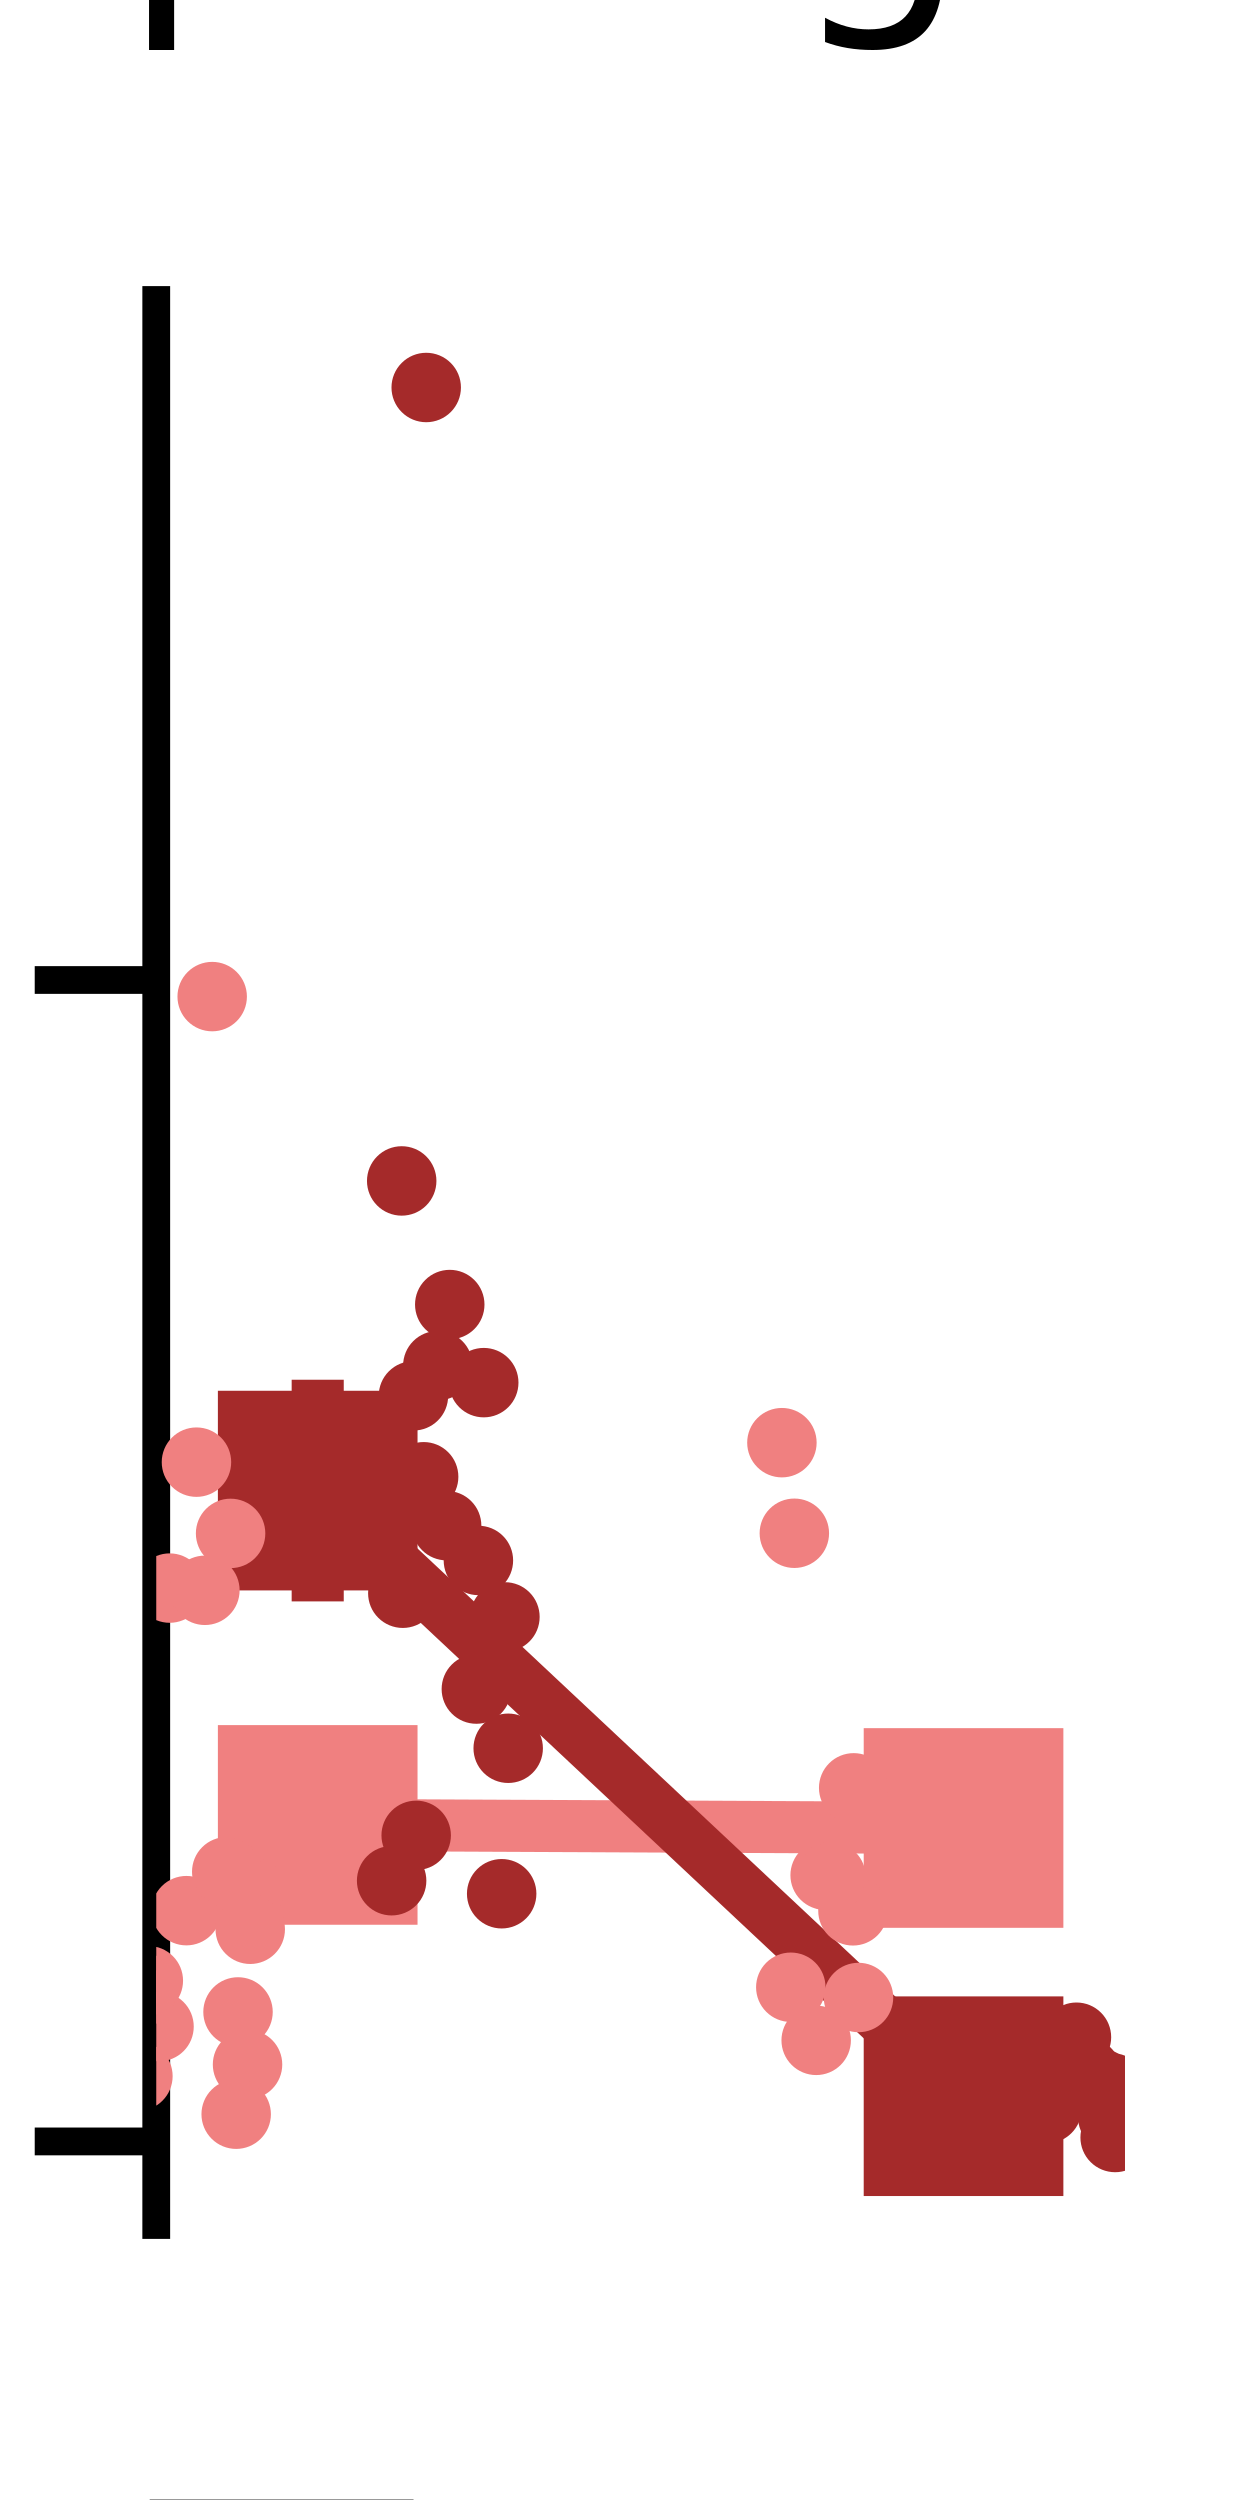
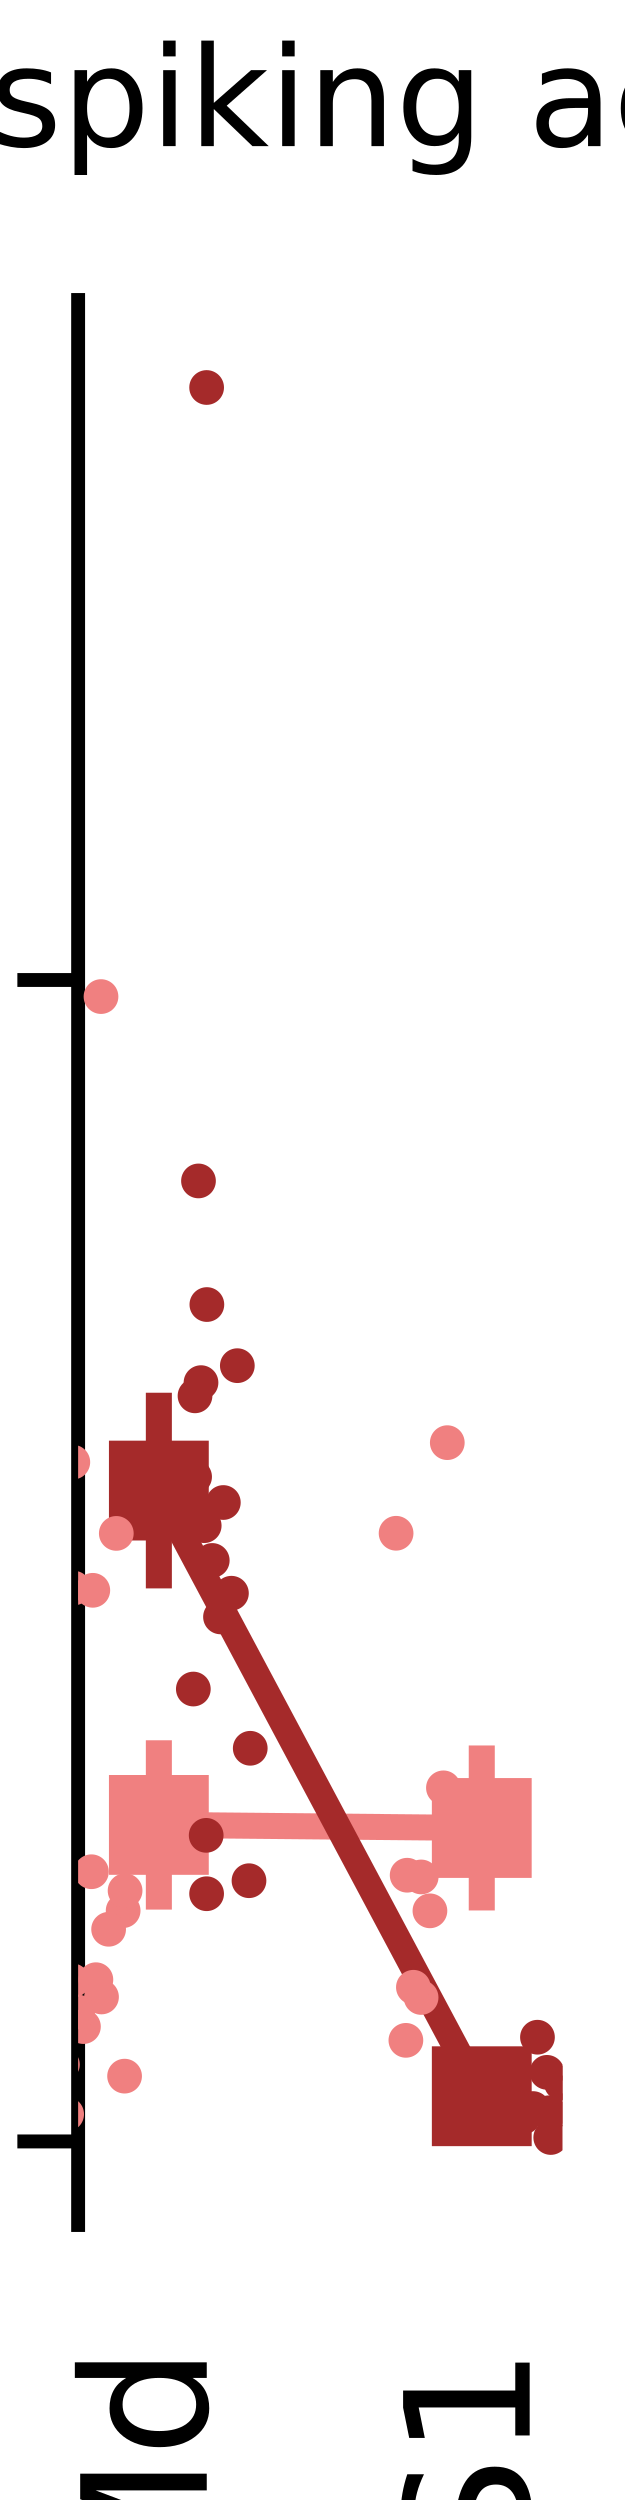
- <svg xmlns="http://www.w3.org/2000/svg" xmlns:xlink="http://www.w3.org/1999/xlink" width="36pt" height="72pt" viewBox="0 0 36 72" version="1.1">
+ <svg xmlns="http://www.w3.org/2000/svg" xmlns:xlink="http://www.w3.org/1999/xlink" width="36pt" height="144pt" viewBox="0 0 36 144" version="1.1">
  <defs>
    <style type="text/css">*{stroke-linejoin: round; stroke-linecap: butt}</style>
  </defs>
  <g id="figure_1">
    <g id="patch_1">
-       <path d="M 0 72  L 36 72  L 36 0  L 0 0  z " style="fill: #ffffff" />
+       <path d="M 0 144  L 36 144  L 36 0  L 0 0  z " style="fill: #ffffff" />
    </g>
    <g id="axes_1">
      <g id="patch_2">
-         <path d="M 4.5 64.08  L 32.4 64.08  L 32.4 8.64  L 4.5 8.64  z " style="fill: #ffffff" />
+         <path d="M 4.5 128.16  L 32.4 128.16  L 32.4 17.28  L 4.5 17.28  z " style="fill: #ffffff" />
      </g>
      <g id="matplotlib.axis_1">
        <g id="xtick_1">
          <g id="text_1">
-             <g transform="translate(11.90938 92.08625) rotate(-90) scale(0.1 -0.1)">
+             <g transform="translate(11.90938 156.1662) rotate(-90) scale(0.1 -0.1)">
              <defs>
                <path id="DejaVuSans-50" d="M 1259 4147  L 1259 2394  L 2053 2394  Q 2494 2394 2734 2622  Q 2975 2850 2975 3272  Q 2975 3691 2734 3919  Q 2494 4147 2053 4147  L 1259 4147  z M 628 4666  L 2053 4666  Q 2838 4666 3239 4311  Q 3641 3956 3641 3272  Q 3641 2581 3239 2228  Q 2838 1875 2053 1875  L 1259 1875  L 1259 0  L 628 0  L 628 4666  z " transform="scale(0.015625)" />
                <path id="DejaVuSans-4d" d="M 628 4666  L 1569 4666  L 2759 1491  L 3956 4666  L 4897 4666  L 4897 0  L 4281 0  L 4281 4097  L 3078 897  L 2444 897  L 1241 4097  L 1241 0  L 628 0  L 628 4666  z " transform="scale(0.015625)" />
                <path id="DejaVuSans-64" d="M 2906 2969  L 2906 4863  L 3481 4863  L 3481 0  L 2906 0  L 2906 525  Q 2725 213 2448 61  Q 2172 -91 1784 -91  Q 1150 -91 751 415  Q 353 922 353 1747  Q 353 2572 751 3078  Q 1150 3584 1784 3584  Q 2172 3584 2448 3432  Q 2725 3281 2906 2969  z M 947 1747  Q 947 1113 1208 752  Q 1469 391 1925 391  Q 2381 391 2643 752  Q 2906 1113 2906 1747  Q 2906 2381 2643 2742  Q 2381 3103 1925 3103  Q 1469 3103 1208 2742  Q 947 2381 947 1747  z " transform="scale(0.015625)" />
              </defs>
              <use xlink:href="#DejaVuSans-50" />
              <use xlink:href="#DejaVuSans-4d" transform="translate(60.30273 0)" />
              <use xlink:href="#DejaVuSans-64" transform="translate(146.582 0)" />
            </g>
          </g>
        </g>
        <g id="xtick_2">
          <g id="text_2">
-             <g transform="translate(30.50937 83.79094) rotate(-90) scale(0.1 -0.1)">
+             <g transform="translate(30.50937 147.8709) rotate(-90) scale(0.1 -0.1)">
              <defs>
                <path id="DejaVuSans-53" d="M 3425 4513  L 3425 3897  Q 3066 4069 2747 4153  Q 2428 4238 2131 4238  Q 1616 4238 1336 4038  Q 1056 3838 1056 3469  Q 1056 3159 1242 3001  Q 1428 2844 1947 2747  L 2328 2669  Q 3034 2534 3370 2195  Q 3706 1856 3706 1288  Q 3706 609 3251 259  Q 2797 -91 1919 -91  Q 1588 -91 1214 -16  Q 841 59 441 206  L 441 856  Q 825 641 1194 531  Q 1563 422 1919 422  Q 2459 422 2753 634  Q 3047 847 3047 1241  Q 3047 1584 2836 1778  Q 2625 1972 2144 2069  L 1759 2144  Q 1053 2284 737 2584  Q 422 2884 422 3419  Q 422 4038 858 4394  Q 1294 4750 2059 4750  Q 2388 4750 2728 4690  Q 3069 4631 3425 4513  z " transform="scale(0.015625)" />
                <path id="DejaVuSans-31" d="M 794 531  L 1825 531  L 1825 4091  L 703 3866  L 703 4441  L 1819 4666  L 2450 4666  L 2450 531  L 3481 531  L 3481 0  L 794 0  L 794 531  z " transform="scale(0.015625)" />
              </defs>
              <use xlink:href="#DejaVuSans-53" />
              <use xlink:href="#DejaVuSans-31" transform="translate(63.47656 0)" />
            </g>
          </g>
        </g>
      </g>
      <g id="matplotlib.axis_2">
        <g id="ytick_1">
          <g id="line2d_1">
            <defs>
-               <path id="me3190f20b0" d="M 0 0  L -3.5 0  " style="stroke: #000000; stroke-width: 0.8" />
+               <path id="mbf9697e267" d="M 0 0  L -3.5 0  " style="stroke: #000000; stroke-width: 0.8" />
            </defs>
            <g>
-               <use xlink:href="#me3190f20b0" x="4.5" y="61.673" style="stroke: #000000; stroke-width: 0.8" />
+               <use xlink:href="#mbf9697e267" x="4.5" y="123.346" style="stroke: #000000; stroke-width: 0.8" />
            </g>
          </g>
          <g id="text_3">
-             <g transform="translate(-18.40312 65.47207) scale(0.1 -0.1)">
+             <g transform="translate(-18.40312 127.1449) scale(0.1 -0.1)">
              <defs>
                <path id="DejaVuSans-30" d="M 2034 4250  Q 1547 4250 1301 3770  Q 1056 3291 1056 2328  Q 1056 1369 1301 889  Q 1547 409 2034 409  Q 2525 409 2770 889  Q 3016 1369 3016 2328  Q 3016 3291 2770 3770  Q 2525 4250 2034 4250  z M 2034 4750  Q 2819 4750 3233 4129  Q 3647 3509 3647 2328  Q 3647 1150 3233 529  Q 2819 -91 2034 -91  Q 1250 -91 836 529  Q 422 1150 422 2328  Q 422 3509 836 4129  Q 1250 4750 2034 4750  z " transform="scale(0.015625)" />
                <path id="DejaVuSans-2e" d="M 684 794  L 1344 794  L 1344 0  L 684 0  L 684 794  z " transform="scale(0.015625)" />
              </defs>
              <use xlink:href="#DejaVuSans-30" />
              <use xlink:href="#DejaVuSans-2e" transform="translate(63.62305 0)" />
              <use xlink:href="#DejaVuSans-30" transform="translate(95.41016 0)" />
            </g>
          </g>
        </g>
        <g id="ytick_2">
          <g id="line2d_2">
            <g>
-               <use xlink:href="#me3190f20b0" x="4.5" y="28.224" style="stroke: #000000; stroke-width: 0.8" />
+               <use xlink:href="#mbf9697e267" x="4.5" y="56.448" style="stroke: #000000; stroke-width: 0.8" />
            </g>
          </g>
          <g id="text_4">
-             <g transform="translate(-18.40312 32.02342) scale(0.1 -0.1)">
+             <g transform="translate(-18.40312 60.24762) scale(0.1 -0.1)">
              <defs>
                <path id="DejaVuSans-32" d="M 1228 531  L 3431 531  L 3431 0  L 469 0  L 469 531  Q 828 903 1448 1529  Q 2069 2156 2228 2338  Q 2531 2678 2651 2914  Q 2772 3150 2772 3378  Q 2772 3750 2511 3984  Q 2250 4219 1831 4219  Q 1534 4219 1204 4116  Q 875 4013 500 3803  L 500 4441  Q 881 4594 1212 4672  Q 1544 4750 1819 4750  Q 2544 4750 2975 4387  Q 3406 4025 3406 3419  Q 3406 3131 3298 2873  Q 3191 2616 2906 2266  Q 2828 2175 2409 1742  Q 1991 1309 1228 531  z " transform="scale(0.015625)" />
              </defs>
              <use xlink:href="#DejaVuSans-30" />
              <use xlink:href="#DejaVuSans-2e" transform="translate(63.62305 0)" />
              <use xlink:href="#DejaVuSans-32" transform="translate(95.41016 0)" />
            </g>
          </g>
        </g>
        <g id="text_5">
-           <g transform="translate(-24.48281 53.21781) rotate(-90) scale(0.1 -0.1)">
+           <g transform="translate(-24.48281 89.57781) rotate(-90) scale(0.1 -0.1)">
            <defs>
              <path id="DejaVuSans-77" d="M 269 3500  L 844 3500  L 1563 769  L 2278 3500  L 2956 3500  L 3675 769  L 4391 3500  L 4966 3500  L 4050 0  L 3372 0  L 2619 2869  L 1863 0  L 1184 0  L 269 3500  z " transform="scale(0.015625)" />
              <path id="DejaVuSans-65" d="M 3597 1894  L 3597 1613  L 953 1613  Q 991 1019 1311 708  Q 1631 397 2203 397  Q 2534 397 2845 478  Q 3156 559 3463 722  L 3463 178  Q 3153 47 2828 -22  Q 2503 -91 2169 -91  Q 1331 -91 842 396  Q 353 884 353 1716  Q 353 2575 817 3079  Q 1281 3584 2069 3584  Q 2775 3584 3186 3129  Q 3597 2675 3597 1894  z M 3022 2063  Q 3016 2534 2758 2815  Q 2500 3097 2075 3097  Q 1594 3097 1305 2825  Q 1016 2553 972 2059  L 3022 2063  z " transform="scale(0.015625)" />
              <path id="DejaVuSans-69" d="M 603 3500  L 1178 3500  L 1178 0  L 603 0  L 603 3500  z M 603 4863  L 1178 4863  L 1178 4134  L 603 4134  L 603 4863  z " transform="scale(0.015625)" />
              <path id="DejaVuSans-67" d="M 2906 1791  Q 2906 2416 2648 2759  Q 2391 3103 1925 3103  Q 1463 3103 1205 2759  Q 947 2416 947 1791  Q 947 1169 1205 825  Q 1463 481 1925 481  Q 2391 481 2648 825  Q 2906 1169 2906 1791  z M 3481 434  Q 3481 -459 3084 -895  Q 2688 -1331 1869 -1331  Q 1566 -1331 1297 -1286  Q 1028 -1241 775 -1147  L 775 -588  Q 1028 -725 1275 -790  Q 1522 -856 1778 -856  Q 2344 -856 2625 -561  Q 2906 -266 2906 331  L 2906 616  Q 2728 306 2450 153  Q 2172 0 1784 0  Q 1141 0 747 490  Q 353 981 353 1791  Q 353 2603 747 3093  Q 1141 3584 1784 3584  Q 2172 3584 2450 3431  Q 2728 3278 2906 2969  L 2906 3500  L 3481 3500  L 3481 434  z " transform="scale(0.015625)" />
              <path id="DejaVuSans-68" d="M 3513 2113  L 3513 0  L 2938 0  L 2938 2094  Q 2938 2591 2744 2837  Q 2550 3084 2163 3084  Q 1697 3084 1428 2787  Q 1159 2491 1159 1978  L 1159 0  L 581 0  L 581 4863  L 1159 4863  L 1159 2956  Q 1366 3272 1645 3428  Q 1925 3584 2291 3584  Q 2894 3584 3203 3211  Q 3513 2838 3513 2113  z " transform="scale(0.015625)" />
              <path id="DejaVuSans-74" d="M 1172 4494  L 1172 3500  L 2356 3500  L 2356 3053  L 1172 3053  L 1172 1153  Q 1172 725 1289 603  Q 1406 481 1766 481  L 2356 481  L 2356 0  L 1766 0  Q 1100 0 847 248  Q 594 497 594 1153  L 594 3053  L 172 3053  L 172 3500  L 594 3500  L 594 4494  L 1172 4494  z " transform="scale(0.015625)" />
            </defs>
            <use xlink:href="#DejaVuSans-77" />
            <use xlink:href="#DejaVuSans-65" transform="translate(81.78711 0)" />
            <use xlink:href="#DejaVuSans-69" transform="translate(143.3105 0)" />
            <use xlink:href="#DejaVuSans-67" transform="translate(171.0938 0)" />
            <use xlink:href="#DejaVuSans-68" transform="translate(234.5703 0)" />
            <use xlink:href="#DejaVuSans-74" transform="translate(297.9492 0)" />
          </g>
        </g>
      </g>
      <g id="line2d_3">
-         <path d="M 9.15 52.558  L 27.75 52.646  " clip-path="url(#pf75de98689)" style="fill: none; stroke: #f08080; stroke-width: 1.5; stroke-linecap: square" />
-         <defs>
-           <path id="m44630bbd89" d="M -2.5 2.5  L 2.5 2.5  L 2.5 -2.5  L -2.5 -2.5  z " style="stroke: #f08080; stroke-width: 0.75; stroke-linejoin: miter" />
-         </defs>
-         <g clip-path="url(#pf75de98689)">
-           <use xlink:href="#m44630bbd89" x="9.15" y="52.558" style="fill: #f08080; stroke: #f08080; stroke-width: 0.75; stroke-linejoin: miter" />
-           <use xlink:href="#m44630bbd89" x="27.75" y="52.646" style="fill: #f08080; stroke: #f08080; stroke-width: 0.75; stroke-linejoin: miter" />
+         <path d="M 9.15 105.115  L 27.75 105.292  " clip-path="url(#p323adb6c36)" style="fill: none; stroke: #f08080; stroke-width: 1.5; stroke-linecap: square" />
+         <defs>
+           <path id="m777a2ef716" d="M -2.5 2.5  L 2.5 2.5  L 2.5 -2.5  L -2.5 -2.5  z " style="stroke: #f08080; stroke-width: 0.75; stroke-linejoin: miter" />
+         </defs>
+         <g clip-path="url(#p323adb6c36)">
+           <use xlink:href="#m777a2ef716" x="9.15" y="105.115" style="fill: #f08080; stroke: #f08080; stroke-width: 0.75; stroke-linejoin: miter" />
+           <use xlink:href="#m777a2ef716" x="27.75" y="105.292" style="fill: #f08080; stroke: #f08080; stroke-width: 0.75; stroke-linejoin: miter" />
        </g>
      </g>
      <g id="LineCollection_1">
-         <path d="M 9.15 54.621  L 9.15 50.494  " clip-path="url(#pf75de98689)" style="fill: none; stroke: #f08080; stroke-width: 1.5; stroke-linecap: square" />
-         <path d="M 27.75 54.647  L 27.75 50.645  " clip-path="url(#pf75de98689)" style="fill: none; stroke: #f08080; stroke-width: 1.5; stroke-linecap: square" />
+         <path d="M 9.15 109.242  L 9.15 100.989  " clip-path="url(#p323adb6c36)" style="fill: none; stroke: #f08080; stroke-width: 1.5; stroke-linecap: square" />
+         <path d="M 27.75 109.294  L 27.75 101.29  " clip-path="url(#p323adb6c36)" style="fill: none; stroke: #f08080; stroke-width: 1.5; stroke-linecap: square" />
      </g>
      <g id="line2d_4">
-         <path d="M 9.15 42.929  L 27.75 60.371  " clip-path="url(#pf75de98689)" style="fill: none; stroke: #a52a2a; stroke-width: 1.5; stroke-linecap: square" />
-         <defs>
-           <path id="m00b9847680" d="M -2.5 2.5  L 2.5 2.5  L 2.5 -2.5  L -2.5 -2.5  z " style="stroke: #a52a2a; stroke-width: 0.75; stroke-linejoin: miter" />
-         </defs>
-         <g clip-path="url(#pf75de98689)">
-           <use xlink:href="#m00b9847680" x="9.15" y="42.929" style="fill: #a52a2a; stroke: #a52a2a; stroke-width: 0.75; stroke-linejoin: miter" />
-           <use xlink:href="#m00b9847680" x="27.75" y="60.371" style="fill: #a52a2a; stroke: #a52a2a; stroke-width: 0.75; stroke-linejoin: miter" />
+         <path d="M 9.15 85.857  L 27.75 120.743  " clip-path="url(#p323adb6c36)" style="fill: none; stroke: #a52a2a; stroke-width: 1.5; stroke-linecap: square" />
+         <defs>
+           <path id="mf30cd11478" d="M -2.5 2.5  L 2.5 2.5  L 2.5 -2.5  L -2.5 -2.5  z " style="stroke: #a52a2a; stroke-width: 0.75; stroke-linejoin: miter" />
+         </defs>
+         <g clip-path="url(#p323adb6c36)">
+           <use xlink:href="#mf30cd11478" x="9.15" y="85.857" style="fill: #a52a2a; stroke: #a52a2a; stroke-width: 0.75; stroke-linejoin: miter" />
+           <use xlink:href="#mf30cd11478" x="27.75" y="120.743" style="fill: #a52a2a; stroke: #a52a2a; stroke-width: 0.75; stroke-linejoin: miter" />
        </g>
      </g>
      <g id="LineCollection_2">
-         <path d="M 9.15 45.371  L 9.15 40.486  " clip-path="url(#pf75de98689)" style="fill: none; stroke: #a52a2a; stroke-width: 1.5; stroke-linecap: square" />
-         <path d="M 27.75 60.656  L 27.75 60.087  " clip-path="url(#pf75de98689)" style="fill: none; stroke: #a52a2a; stroke-width: 1.5; stroke-linecap: square" />
+         <path d="M 9.15 90.742  L 9.15 80.973  " clip-path="url(#p323adb6c36)" style="fill: none; stroke: #a52a2a; stroke-width: 1.5; stroke-linecap: square" />
+         <path d="M 27.75 121.312  L 27.75 120.173  " clip-path="url(#p323adb6c36)" style="fill: none; stroke: #a52a2a; stroke-width: 1.5; stroke-linecap: square" />
      </g>
      <g id="line2d_5" />
      <g id="line2d_6" />
      <g id="line2d_7" />
      <g id="line2d_8" />
      <g id="patch_3">
-         <path d="M 4.5 64.08  L 4.5 8.64  " style="fill: none; stroke: #000000; stroke-width: 0.8; stroke-linejoin: miter; stroke-linecap: square" />
+         <path d="M 4.5 128.16  L 4.5 17.28  " style="fill: none; stroke: #000000; stroke-width: 0.8; stroke-linejoin: miter; stroke-linecap: square" />
      </g>
      <g id="PathCollection_1">
        <defs>
-           <path id="C0_0_af06b28651" d="M 0 1  C 0.265 1 0.52 0.895 0.707 0.707  C 0.895 0.52 1 0.265 1 -0  C 1 -0.265 0.895 -0.52 0.707 -0.707  C 0.52 -0.895 0.265 -1 0 -1  C -0.265 -1 -0.52 -0.895 -0.707 -0.707  C -0.895 -0.52 -1 -0.265 -1 0  C -1 0.265 -0.895 0.52 -0.707 0.707  C -0.52 0.895 -0.265 1 0 1  z " />
-         </defs>
-         <g clip-path="url(#pf75de98689)">
-           <use xlink:href="#C0_0_af06b28651" x="5.368" y="55.027" style="fill: #f08080" />
-         </g>
-         <g clip-path="url(#pf75de98689)">
-           <use xlink:href="#C0_0_af06b28651" x="7.194" y="54.453" style="fill: #f08080" />
-         </g>
-         <g clip-path="url(#pf75de98689)">
-           <use xlink:href="#C0_0_af06b28651" x="3.871" y="57.512" style="fill: #f08080" />
-         </g>
-         <g clip-path="url(#pf75de98689)">
-           <use xlink:href="#C0_0_af06b28651" x="4.58" y="58.366" style="fill: #f08080" />
-         </g>
-         <g clip-path="url(#pf75de98689)">
-           <use xlink:href="#C0_0_af06b28651" x="6.855" y="57.944" style="fill: #f08080" />
-         </g>
-         <g clip-path="url(#pf75de98689)">
-           <use xlink:href="#C0_0_af06b28651" x="6.53" y="53.906" style="fill: #f08080" />
-         </g>
-         <g clip-path="url(#pf75de98689)">
-           <use xlink:href="#C0_0_af06b28651" x="6.641" y="44.162" style="fill: #f08080" />
-         </g>
-         <g clip-path="url(#pf75de98689)">
-           <use xlink:href="#C0_0_af06b28651" x="4.887" y="45.737" style="fill: #f08080" />
-         </g>
-         <g clip-path="url(#pf75de98689)">
-           <use xlink:href="#C0_0_af06b28651" x="5.901" y="45.801" style="fill: #f08080" />
-         </g>
-         <g clip-path="url(#pf75de98689)">
-           <use xlink:href="#C0_0_af06b28651" x="5.658" y="42.11" style="fill: #f08080" />
-         </g>
-         <g clip-path="url(#pf75de98689)">
-           <use xlink:href="#C0_0_af06b28651" x="6.111" y="28.702" style="fill: #f08080" />
-         </g>
-         <g clip-path="url(#pf75de98689)">
-           <use xlink:href="#C0_0_af06b28651" x="3.786" y="57.015" style="fill: #f08080" />
-         </g>
-         <g clip-path="url(#pf75de98689)">
-           <use xlink:href="#C0_0_af06b28651" x="7.207" y="55.563" style="fill: #f08080" />
-         </g>
-         <g clip-path="url(#pf75de98689)">
-           <use xlink:href="#C0_0_af06b28651" x="4.272" y="57.044" style="fill: #f08080" />
-         </g>
-         <g clip-path="url(#pf75de98689)">
-           <use xlink:href="#C0_0_af06b28651" x="7.129" y="59.458" style="fill: #f08080" />
-         </g>
-         <g clip-path="url(#pf75de98689)">
-           <use xlink:href="#C0_0_af06b28651" x="6.802" y="60.889" style="fill: #f08080" />
-         </g>
-         <g clip-path="url(#pf75de98689)">
-           <use xlink:href="#C0_0_af06b28651" x="3.972" y="59.793" style="fill: #f08080" />
+           <path id="C0_0_f4e4e645e7" d="M 0 1  C 0.265 1 0.52 0.895 0.707 0.707  C 0.895 0.52 1 0.265 1 -0  C 1 -0.265 0.895 -0.52 0.707 -0.707  C 0.52 -0.895 0.265 -1 0 -1  C -0.265 -1 -0.52 -0.895 -0.707 -0.707  C -0.895 -0.52 -1 -0.265 -1 0  C -1 0.265 -0.895 0.52 -0.707 0.707  C -0.52 0.895 -0.265 1 0 1  z " />
+         </defs>
+         <g clip-path="url(#p323adb6c36)">
+           <use xlink:href="#C0_0_f4e4e645e7" x="7.093" y="110.054" style="fill: #f08080" />
+         </g>
+         <g clip-path="url(#p323adb6c36)">
+           <use xlink:href="#C0_0_f4e4e645e7" x="7.205" y="108.905" style="fill: #f08080" />
+         </g>
+         <g clip-path="url(#p323adb6c36)">
+           <use xlink:href="#C0_0_f4e4e645e7" x="5.847" y="115.025" style="fill: #f08080" />
+         </g>
+         <g clip-path="url(#p323adb6c36)">
+           <use xlink:href="#C0_0_f4e4e645e7" x="4.806" y="116.731" style="fill: #f08080" />
+         </g>
+         <g clip-path="url(#p323adb6c36)">
+           <use xlink:href="#C0_0_f4e4e645e7" x="4.47" y="115.888" style="fill: #f08080" />
+         </g>
+         <g clip-path="url(#p323adb6c36)">
+           <use xlink:href="#C0_0_f4e4e645e7" x="5.266" y="107.812" style="fill: #f08080" />
+         </g>
+         <g clip-path="url(#p323adb6c36)">
+           <use xlink:href="#C0_0_f4e4e645e7" x="6.699" y="88.324" style="fill: #f08080" />
+         </g>
+         <g clip-path="url(#p323adb6c36)">
+           <use xlink:href="#C0_0_f4e4e645e7" x="4.238" y="91.474" style="fill: #f08080" />
+         </g>
+         <g clip-path="url(#p323adb6c36)">
+           <use xlink:href="#C0_0_f4e4e645e7" x="5.345" y="91.602" style="fill: #f08080" />
+         </g>
+         <g clip-path="url(#p323adb6c36)">
+           <use xlink:href="#C0_0_f4e4e645e7" x="4.194" y="84.22" style="fill: #f08080" />
+         </g>
+         <g clip-path="url(#p323adb6c36)">
+           <use xlink:href="#C0_0_f4e4e645e7" x="5.818" y="57.403" style="fill: #f08080" />
+         </g>
+         <g clip-path="url(#p323adb6c36)">
+           <use xlink:href="#C0_0_f4e4e645e7" x="5.523" y="114.031" style="fill: #f08080" />
+         </g>
+         <g clip-path="url(#p323adb6c36)">
+           <use xlink:href="#C0_0_f4e4e645e7" x="6.257" y="111.126" style="fill: #f08080" />
+         </g>
+         <g clip-path="url(#p323adb6c36)">
+           <use xlink:href="#C0_0_f4e4e645e7" x="4.156" y="114.088" style="fill: #f08080" />
+         </g>
+         <g clip-path="url(#p323adb6c36)">
+           <use xlink:href="#C0_0_f4e4e645e7" x="3.595" y="118.917" style="fill: #f08080" />
+         </g>
+         <g clip-path="url(#p323adb6c36)">
+           <use xlink:href="#C0_0_f4e4e645e7" x="3.839" y="121.778" style="fill: #f08080" />
+         </g>
+         <g clip-path="url(#p323adb6c36)">
+           <use xlink:href="#C0_0_f4e4e645e7" x="7.176" y="119.586" style="fill: #f08080" />
        </g>
      </g>
      <g id="PathCollection_2">
        <defs>
-           <path id="C1_0_86b7def97d" d="M 0 1  C 0.265 1 0.52 0.895 0.707 0.707  C 0.895 0.52 1 0.265 1 -0  C 1 -0.265 0.895 -0.52 0.707 -0.707  C 0.52 -0.895 0.265 -1 0 -1  C -0.265 -1 -0.52 -0.895 -0.707 -0.707  C -0.895 -0.52 -1 -0.265 -1 0  C -1 0.265 -0.895 0.52 -0.707 0.707  C -0.52 0.895 -0.265 1 0 1  z " />
-         </defs>
-         <g clip-path="url(#pf75de98689)">
-           <use xlink:href="#C1_0_86b7def97d" x="12.275" y="11.16" style="fill: #a52a2a" />
-         </g>
-         <g clip-path="url(#pf75de98689)">
-           <use xlink:href="#C1_0_86b7def97d" x="11.569" y="34.011" style="fill: #a52a2a" />
-         </g>
-         <g clip-path="url(#pf75de98689)">
-           <use xlink:href="#C1_0_86b7def97d" x="13.932" y="39.82" style="fill: #a52a2a" />
-         </g>
-         <g clip-path="url(#pf75de98689)">
-           <use xlink:href="#C1_0_86b7def97d" x="11.907" y="40.2" style="fill: #a52a2a" />
-         </g>
-         <g clip-path="url(#pf75de98689)">
-           <use xlink:href="#C1_0_86b7def97d" x="14.542" y="46.567" style="fill: #a52a2a" />
-         </g>
-         <g clip-path="url(#pf75de98689)">
-           <use xlink:href="#C1_0_86b7def97d" x="12.863" y="43.939" style="fill: #a52a2a" />
-         </g>
-         <g clip-path="url(#pf75de98689)">
-           <use xlink:href="#C1_0_86b7def97d" x="12.201" y="42.531" style="fill: #a52a2a" />
-         </g>
-         <g clip-path="url(#pf75de98689)">
-           <use xlink:href="#C1_0_86b7def97d" x="14.636" y="50.35" style="fill: #a52a2a" />
-         </g>
-         <g clip-path="url(#pf75de98689)">
-           <use xlink:href="#C1_0_86b7def97d" x="12.609" y="39.331" style="fill: #a52a2a" />
-         </g>
-         <g clip-path="url(#pf75de98689)">
-           <use xlink:href="#C1_0_86b7def97d" x="12.953" y="37.571" style="fill: #a52a2a" />
-         </g>
-         <g clip-path="url(#pf75de98689)">
-           <use xlink:href="#C1_0_86b7def97d" x="11.106" y="43.272" style="fill: #a52a2a" />
-         </g>
-         <g clip-path="url(#pf75de98689)">
-           <use xlink:href="#C1_0_86b7def97d" x="11.601" y="45.885" style="fill: #a52a2a" />
-         </g>
-         <g clip-path="url(#pf75de98689)">
-           <use xlink:href="#C1_0_86b7def97d" x="13.778" y="44.941" style="fill: #a52a2a" />
-         </g>
-         <g clip-path="url(#pf75de98689)">
-           <use xlink:href="#C1_0_86b7def97d" x="11.986" y="52.858" style="fill: #a52a2a" />
-         </g>
-         <g clip-path="url(#pf75de98689)">
-           <use xlink:href="#C1_0_86b7def97d" x="14.448" y="54.54" style="fill: #a52a2a" />
-         </g>
-         <g clip-path="url(#pf75de98689)">
-           <use xlink:href="#C1_0_86b7def97d" x="13.719" y="48.645" style="fill: #a52a2a" />
-         </g>
-         <g clip-path="url(#pf75de98689)">
-           <use xlink:href="#C1_0_86b7def97d" x="11.279" y="54.165" style="fill: #a52a2a" />
+           <path id="C1_0_64ea65c717" d="M 0 1  C 0.265 1 0.52 0.895 0.707 0.707  C 0.895 0.52 1 0.265 1 -0  C 1 -0.265 0.895 -0.52 0.707 -0.707  C 0.52 -0.895 0.265 -1 0 -1  C -0.265 -1 -0.52 -0.895 -0.707 -0.707  C -0.895 -0.52 -1 -0.265 -1 0  C -1 0.265 -0.895 0.52 -0.707 0.707  C -0.52 0.895 -0.265 1 0 1  z " />
+         </defs>
+         <g clip-path="url(#p323adb6c36)">
+           <use xlink:href="#C1_0_64ea65c717" x="11.902" y="22.32" style="fill: #a52a2a" />
+         </g>
+         <g clip-path="url(#p323adb6c36)">
+           <use xlink:href="#C1_0_64ea65c717" x="11.433" y="68.022" style="fill: #a52a2a" />
+         </g>
+         <g clip-path="url(#p323adb6c36)">
+           <use xlink:href="#C1_0_64ea65c717" x="11.578" y="79.64" style="fill: #a52a2a" />
+         </g>
+         <g clip-path="url(#p323adb6c36)">
+           <use xlink:href="#C1_0_64ea65c717" x="11.233" y="80.4" style="fill: #a52a2a" />
+         </g>
+         <g clip-path="url(#p323adb6c36)">
+           <use xlink:href="#C1_0_64ea65c717" x="12.701" y="93.134" style="fill: #a52a2a" />
+         </g>
+         <g clip-path="url(#p323adb6c36)">
+           <use xlink:href="#C1_0_64ea65c717" x="11.762" y="87.879" style="fill: #a52a2a" />
+         </g>
+         <g clip-path="url(#p323adb6c36)">
+           <use xlink:href="#C1_0_64ea65c717" x="11.209" y="85.063" style="fill: #a52a2a" />
+         </g>
+         <g clip-path="url(#p323adb6c36)">
+           <use xlink:href="#C1_0_64ea65c717" x="14.414" y="100.701" style="fill: #a52a2a" />
+         </g>
+         <g clip-path="url(#p323adb6c36)">
+           <use xlink:href="#C1_0_64ea65c717" x="13.67" y="78.663" style="fill: #a52a2a" />
+         </g>
+         <g clip-path="url(#p323adb6c36)">
+           <use xlink:href="#C1_0_64ea65c717" x="11.916" y="75.142" style="fill: #a52a2a" />
+         </g>
+         <g clip-path="url(#p323adb6c36)">
+           <use xlink:href="#C1_0_64ea65c717" x="12.864" y="86.545" style="fill: #a52a2a" />
+         </g>
+         <g clip-path="url(#p323adb6c36)">
+           <use xlink:href="#C1_0_64ea65c717" x="13.33" y="91.77" style="fill: #a52a2a" />
+         </g>
+         <g clip-path="url(#p323adb6c36)">
+           <use xlink:href="#C1_0_64ea65c717" x="12.226" y="89.882" style="fill: #a52a2a" />
+         </g>
+         <g clip-path="url(#p323adb6c36)">
+           <use xlink:href="#C1_0_64ea65c717" x="11.876" y="105.716" style="fill: #a52a2a" />
+         </g>
+         <g clip-path="url(#p323adb6c36)">
+           <use xlink:href="#C1_0_64ea65c717" x="11.901" y="109.079" style="fill: #a52a2a" />
+         </g>
+         <g clip-path="url(#p323adb6c36)">
+           <use xlink:href="#C1_0_64ea65c717" x="11.136" y="97.289" style="fill: #a52a2a" />
+         </g>
+         <g clip-path="url(#p323adb6c36)">
+           <use xlink:href="#C1_0_64ea65c717" x="14.342" y="108.329" style="fill: #a52a2a" />
        </g>
      </g>
      <g id="PathCollection_3">
        <defs>
-           <path id="C2_0_7abd899d5b" d="M 0 1  C 0.265 1 0.52 0.895 0.707 0.707  C 0.895 0.52 1 0.265 1 -0  C 1 -0.265 0.895 -0.52 0.707 -0.707  C 0.52 -0.895 0.265 -1 0 -1  C -0.265 -1 -0.52 -0.895 -0.707 -0.707  C -0.895 -0.52 -1 -0.265 -1 0  C -1 0.265 -0.895 0.52 -0.707 0.707  C -0.52 0.895 -0.265 1 0 1  z " />
-         </defs>
-         <g clip-path="url(#pf75de98689)">
-           <use xlink:href="#C2_0_7abd899d5b" x="24.725" y="57.528" style="fill: #f08080" />
-         </g>
-         <g clip-path="url(#pf75de98689)">
-           <use xlink:href="#C2_0_7abd899d5b" x="23.764" y="54.006" style="fill: #f08080" />
-         </g>
-         <g clip-path="url(#pf75de98689)">
-           <use xlink:href="#C2_0_7abd899d5b" x="24.565" y="55.032" style="fill: #f08080" />
-         </g>
-         <g clip-path="url(#pf75de98689)">
-           <use xlink:href="#C2_0_7abd899d5b" x="24.586" y="51.49" style="fill: #f08080" />
-         </g>
-         <g clip-path="url(#pf75de98689)">
-           <use xlink:href="#C2_0_7abd899d5b" x="22.775" y="57.233" style="fill: #f08080" />
-         </g>
-         <g clip-path="url(#pf75de98689)">
-           <use xlink:href="#C2_0_7abd899d5b" x="22.877" y="44.158" style="fill: #f08080" />
-         </g>
-         <g clip-path="url(#pf75de98689)">
-           <use xlink:href="#C2_0_7abd899d5b" x="22.519" y="41.549" style="fill: #f08080" />
-         </g>
-         <g clip-path="url(#pf75de98689)">
-           <use xlink:href="#C2_0_7abd899d5b" x="23.935" y="54.056" style="fill: #f08080" />
-         </g>
-         <g clip-path="url(#pf75de98689)">
-           <use xlink:href="#C2_0_7abd899d5b" x="23.506" y="58.762" style="fill: #f08080" />
+           <path id="C2_0_d6cbabc738" d="M 0 1  C 0.265 1 0.52 0.895 0.707 0.707  C 0.895 0.52 1 0.265 1 -0  C 1 -0.265 0.895 -0.52 0.707 -0.707  C 0.52 -0.895 0.265 -1 0 -1  C -0.265 -1 -0.52 -0.895 -0.707 -0.707  C -0.895 -0.52 -1 -0.265 -1 0  C -1 0.265 -0.895 0.52 -0.707 0.707  C -0.52 0.895 -0.265 1 0 1  z " />
+         </defs>
+         <g clip-path="url(#p323adb6c36)">
+           <use xlink:href="#C2_0_d6cbabc738" x="24.255" y="115.055" style="fill: #f08080" />
+         </g>
+         <g clip-path="url(#p323adb6c36)">
+           <use xlink:href="#C2_0_d6cbabc738" x="23.452" y="108.013" style="fill: #f08080" />
+         </g>
+         <g clip-path="url(#p323adb6c36)">
+           <use xlink:href="#C2_0_d6cbabc738" x="24.764" y="110.064" style="fill: #f08080" />
+         </g>
+         <g clip-path="url(#p323adb6c36)">
+           <use xlink:href="#C2_0_d6cbabc738" x="25.542" y="102.98" style="fill: #f08080" />
+         </g>
+         <g clip-path="url(#p323adb6c36)">
+           <use xlink:href="#C2_0_d6cbabc738" x="23.812" y="114.467" style="fill: #f08080" />
+         </g>
+         <g clip-path="url(#p323adb6c36)">
+           <use xlink:href="#C2_0_d6cbabc738" x="22.815" y="88.316" style="fill: #f08080" />
+         </g>
+         <g clip-path="url(#p323adb6c36)">
+           <use xlink:href="#C2_0_d6cbabc738" x="25.764" y="83.097" style="fill: #f08080" />
+         </g>
+         <g clip-path="url(#p323adb6c36)">
+           <use xlink:href="#C2_0_d6cbabc738" x="24.26" y="108.112" style="fill: #f08080" />
+         </g>
+         <g clip-path="url(#p323adb6c36)">
+           <use xlink:href="#C2_0_d6cbabc738" x="23.379" y="117.524" style="fill: #f08080" />
        </g>
      </g>
      <g id="PathCollection_4">
        <defs>
-           <path id="C3_0_566704f730" d="M 0 1  C 0.265 1 0.52 0.895 0.707 0.707  C 0.895 0.52 1 0.265 1 -0  C 1 -0.265 0.895 -0.52 0.707 -0.707  C 0.52 -0.895 0.265 -1 0 -1  C -0.265 -1 -0.52 -0.895 -0.707 -0.707  C -0.895 -0.52 -1 -0.265 -1 0  C -1 0.265 -0.895 0.52 -0.707 0.707  C -0.52 0.895 -0.265 1 0 1  z " />
-         </defs>
-         <g clip-path="url(#pf75de98689)">
-           <use xlink:href="#C3_0_566704f730" x="32.195" y="60.762" style="fill: #a52a2a" />
-         </g>
-         <g clip-path="url(#pf75de98689)">
-           <use xlink:href="#C3_0_566704f730" x="33.28" y="60.848" style="fill: #a52a2a" />
-         </g>
-         <g clip-path="url(#pf75de98689)">
-           <use xlink:href="#C3_0_566704f730" x="32.116" y="61.56" style="fill: #a52a2a" />
-         </g>
-         <g clip-path="url(#pf75de98689)">
-           <use xlink:href="#C3_0_566704f730" x="31.675" y="59.994" style="fill: #a52a2a" />
-         </g>
-         <g clip-path="url(#pf75de98689)">
-           <use xlink:href="#C3_0_566704f730" x="31.285" y="59.683" style="fill: #a52a2a" />
-         </g>
-         <g clip-path="url(#pf75de98689)">
-           <use xlink:href="#C3_0_566704f730" x="30.152" y="60.726" style="fill: #a52a2a" />
-         </g>
-         <g clip-path="url(#pf75de98689)">
-           <use xlink:href="#C3_0_566704f730" x="31.002" y="58.672" style="fill: #a52a2a" />
-         </g>
-         <g clip-path="url(#pf75de98689)">
-           <use xlink:href="#C3_0_566704f730" x="32.019" y="60.129" style="fill: #a52a2a" />
-         </g>
-         <g clip-path="url(#pf75de98689)">
-           <use xlink:href="#C3_0_566704f730" x="32.046" y="60.968" style="fill: #a52a2a" />
+           <path id="C3_0_9a0b89b558" d="M 0 1  C 0.265 1 0.52 0.895 0.707 0.707  C 0.895 0.52 1 0.265 1 -0  C 1 -0.265 0.895 -0.52 0.707 -0.707  C 0.52 -0.895 0.265 -1 0 -1  C -0.265 -1 -0.52 -0.895 -0.707 -0.707  C -0.895 -0.52 -1 -0.265 -1 0  C -1 0.265 -0.895 0.52 -0.707 0.707  C -0.52 0.895 -0.265 1 0 1  z " />
+         </defs>
+         <g clip-path="url(#p323adb6c36)">
+           <use xlink:href="#C3_0_9a0b89b558" x="32.703" y="121.525" style="fill: #a52a2a" />
+         </g>
+         <g clip-path="url(#p323adb6c36)">
+           <use xlink:href="#C3_0_9a0b89b558" x="31.616" y="121.696" style="fill: #a52a2a" />
+         </g>
+         <g clip-path="url(#p323adb6c36)">
+           <use xlink:href="#C3_0_9a0b89b558" x="31.723" y="123.12" style="fill: #a52a2a" />
+         </g>
+         <g clip-path="url(#p323adb6c36)">
+           <use xlink:href="#C3_0_9a0b89b558" x="32.332" y="119.987" style="fill: #a52a2a" />
+         </g>
+         <g clip-path="url(#p323adb6c36)">
+           <use xlink:href="#C3_0_9a0b89b558" x="31.504" y="119.367" style="fill: #a52a2a" />
+         </g>
+         <g clip-path="url(#p323adb6c36)">
+           <use xlink:href="#C3_0_9a0b89b558" x="30.701" y="121.452" style="fill: #a52a2a" />
+         </g>
+         <g clip-path="url(#p323adb6c36)">
+           <use xlink:href="#C3_0_9a0b89b558" x="30.958" y="117.344" style="fill: #a52a2a" />
+         </g>
+         <g clip-path="url(#p323adb6c36)">
+           <use xlink:href="#C3_0_9a0b89b558" x="33.097" y="120.257" style="fill: #a52a2a" />
+         </g>
+         <g clip-path="url(#p323adb6c36)">
+           <use xlink:href="#C3_0_9a0b89b558" x="30.153" y="121.936" style="fill: #a52a2a" />
        </g>
      </g>
      <g id="legend_1">
        <g id="line2d_9">
          <path style="fill: none; stroke: #f08080; stroke-width: 1.5; stroke-linecap: square" />
          <g />
        </g>
        <g id="text_6">
-           <g transform="translate(-0.601875 -11.96625) scale(0.08 -0.08)">
+           <g transform="translate(-0.601875 -3.32625) scale(0.08 -0.08)">
            <defs>
              <path id="DejaVuSans-4c" d="M 628 4666  L 1259 4666  L 1259 531  L 3531 531  L 3531 0  L 628 0  L 628 4666  z " transform="scale(0.015625)" />
              <path id="DejaVuSans-46" d="M 628 4666  L 3309 4666  L 3309 4134  L 1259 4134  L 1259 2759  L 3109 2759  L 3109 2228  L 1259 2228  L 1259 0  L 628 0  L 628 4666  z " transform="scale(0.015625)" />
              <path id="DejaVuSans-73" d="M 2834 3397  L 2834 2853  Q 2591 2978 2328 3040  Q 2066 3103 1784 3103  Q 1356 3103 1142 2972  Q 928 2841 928 2578  Q 928 2378 1081 2264  Q 1234 2150 1697 2047  L 1894 2003  Q 2506 1872 2764 1633  Q 3022 1394 3022 966  Q 3022 478 2636 193  Q 2250 -91 1575 -91  Q 1294 -91 989 -36  Q 684 19 347 128  L 347 722  Q 666 556 975 473  Q 1284 391 1588 391  Q 1994 391 2212 530  Q 2431 669 2431 922  Q 2431 1156 2273 1281  Q 2116 1406 1581 1522  L 1381 1569  Q 847 1681 609 1914  Q 372 2147 372 2553  Q 372 3047 722 3315  Q 1072 3584 1716 3584  Q 2034 3584 2315 3537  Q 2597 3491 2834 3397  z " transform="scale(0.015625)" />
              <path id="DejaVuSans-20" transform="scale(0.015625)" />
              <path id="DejaVuSans-28" d="M 1984 4856  Q 1566 4138 1362 3434  Q 1159 2731 1159 2009  Q 1159 1288 1364 580  Q 1569 -128 1984 -844  L 1484 -844  Q 1016 -109 783 600  Q 550 1309 550 2009  Q 550 2706 781 3412  Q 1013 4119 1484 4856  L 1984 4856  z " transform="scale(0.015625)" />
              <path id="DejaVuSans-2d" d="M 313 2009  L 1997 2009  L 1997 1497  L 313 1497  L 313 2009  z " transform="scale(0.015625)" />
              <path id="DejaVuSans-48" d="M 628 4666  L 1259 4666  L 1259 2753  L 3553 2753  L 3553 4666  L 4184 4666  L 4184 0  L 3553 0  L 3553 2222  L 1259 2222  L 1259 0  L 628 0  L 628 4666  z " transform="scale(0.015625)" />
              <path id="DejaVuSans-7a" d="M 353 3500  L 3084 3500  L 3084 2975  L 922 459  L 3084 459  L 3084 0  L 275 0  L 275 525  L 2438 3041  L 353 3041  L 353 3500  z " transform="scale(0.015625)" />
              <path id="DejaVuSans-29" d="M 513 4856  L 1013 4856  Q 1481 4119 1714 3412  Q 1947 2706 1947 2009  Q 1947 1309 1714 600  Q 1481 -109 1013 -844  L 513 -844  Q 928 -128 1133 580  Q 1338 1288 1338 2009  Q 1338 2731 1133 3434  Q 928 4138 513 4856  z " transform="scale(0.015625)" />
            </defs>
            <use xlink:href="#DejaVuSans-4c" />
            <use xlink:href="#DejaVuSans-46" transform="translate(55.71289 0)" />
            <use xlink:href="#DejaVuSans-50" transform="translate(113.2324 0)" />
            <use xlink:href="#DejaVuSans-73" transform="translate(171.7852 0)" />
            <use xlink:href="#DejaVuSans-20" transform="translate(223.8848 0)" />
            <use xlink:href="#DejaVuSans-28" transform="translate(255.6719 0)" />
            <use xlink:href="#DejaVuSans-31" transform="translate(294.6855 0)" />
            <use xlink:href="#DejaVuSans-30" transform="translate(358.3086 0)" />
            <use xlink:href="#DejaVuSans-2d" transform="translate(421.9316 0)" />
            <use xlink:href="#DejaVuSans-32" transform="translate(458.0156 0)" />
            <use xlink:href="#DejaVuSans-30" transform="translate(521.6387 0)" />
            <use xlink:href="#DejaVuSans-48" transform="translate(585.2617 0)" />
            <use xlink:href="#DejaVuSans-7a" transform="translate(660.457 0)" />
            <use xlink:href="#DejaVuSans-29" transform="translate(712.9473 0)" />
          </g>
        </g>
        <g id="line2d_10">
          <path style="fill: none; stroke: #a52a2a; stroke-width: 1.5; stroke-linecap: square" />
          <g />
        </g>
        <g id="text_7">
-           <g transform="translate(-0.601875 -0.22375) scale(0.08 -0.08)">
+           <g transform="translate(-0.601875 8.41625) scale(0.08 -0.08)">
            <defs>
              <path id="DejaVuSans-70" d="M 1159 525  L 1159 -1331  L 581 -1331  L 581 3500  L 1159 3500  L 1159 2969  Q 1341 3281 1617 3432  Q 1894 3584 2278 3584  Q 2916 3584 3314 3078  Q 3713 2572 3713 1747  Q 3713 922 3314 415  Q 2916 -91 2278 -91  Q 1894 -91 1617 61  Q 1341 213 1159 525  z M 3116 1747  Q 3116 2381 2855 2742  Q 2594 3103 2138 3103  Q 1681 3103 1420 2742  Q 1159 2381 1159 1747  Q 1159 1113 1420 752  Q 1681 391 2138 391  Q 2594 391 2855 752  Q 3116 1113 3116 1747  z " transform="scale(0.015625)" />
              <path id="DejaVuSans-6b" d="M 581 4863  L 1159 4863  L 1159 1991  L 2875 3500  L 3609 3500  L 1753 1863  L 3688 0  L 2938 0  L 1159 1709  L 1159 0  L 581 0  L 581 4863  z " transform="scale(0.015625)" />
              <path id="DejaVuSans-6e" d="M 3513 2113  L 3513 0  L 2938 0  L 2938 2094  Q 2938 2591 2744 2837  Q 2550 3084 2163 3084  Q 1697 3084 1428 2787  Q 1159 2491 1159 1978  L 1159 0  L 581 0  L 581 3500  L 1159 3500  L 1159 2956  Q 1366 3272 1645 3428  Q 1925 3584 2291 3584  Q 2894 3584 3203 3211  Q 3513 2838 3513 2113  z " transform="scale(0.015625)" />
              <path id="DejaVuSans-61" d="M 2194 1759  Q 1497 1759 1228 1600  Q 959 1441 959 1056  Q 959 750 1161 570  Q 1363 391 1709 391  Q 2188 391 2477 730  Q 2766 1069 2766 1631  L 2766 1759  L 2194 1759  z M 3341 1997  L 3341 0  L 2766 0  L 2766 531  Q 2569 213 2275 61  Q 1981 -91 1556 -91  Q 1019 -91 701 211  Q 384 513 384 1019  Q 384 1609 779 1909  Q 1175 2209 1959 2209  L 2766 2209  L 2766 2266  Q 2766 2663 2505 2880  Q 2244 3097 1772 3097  Q 1472 3097 1187 3025  Q 903 2953 641 2809  L 641 3341  Q 956 3463 1253 3523  Q 1550 3584 1831 3584  Q 2591 3584 2966 3190  Q 3341 2797 3341 1997  z " transform="scale(0.015625)" />
              <path id="DejaVuSans-63" d="M 3122 3366  L 3122 2828  Q 2878 2963 2633 3030  Q 2388 3097 2138 3097  Q 1578 3097 1268 2742  Q 959 2388 959 1747  Q 959 1106 1268 751  Q 1578 397 2138 397  Q 2388 397 2633 464  Q 2878 531 3122 666  L 3122 134  Q 2881 22 2623 -34  Q 2366 -91 2075 -91  Q 1284 -91 818 406  Q 353 903 353 1747  Q 353 2603 823 3093  Q 1294 3584 2113 3584  Q 2378 3584 2631 3529  Q 2884 3475 3122 3366  z " transform="scale(0.015625)" />
              <path id="DejaVuSans-76" d="M 191 3500  L 800 3500  L 1894 563  L 2988 3500  L 3597 3500  L 2284 0  L 1503 0  L 191 3500  z " transform="scale(0.015625)" />
              <path id="DejaVuSans-79" d="M 2059 -325  Q 1816 -950 1584 -1140  Q 1353 -1331 966 -1331  L 506 -1331  L 506 -850  L 844 -850  Q 1081 -850 1212 -737  Q 1344 -625 1503 -206  L 1606 56  L 191 3500  L 800 3500  L 1894 763  L 2988 3500  L 3597 3500  L 2059 -325  z " transform="scale(0.015625)" />
            </defs>
            <use xlink:href="#DejaVuSans-73" />
            <use xlink:href="#DejaVuSans-70" transform="translate(52.09961 0)" />
            <use xlink:href="#DejaVuSans-69" transform="translate(115.5762 0)" />
            <use xlink:href="#DejaVuSans-6b" transform="translate(143.3594 0)" />
            <use xlink:href="#DejaVuSans-69" transform="translate(201.2695 0)" />
            <use xlink:href="#DejaVuSans-6e" transform="translate(229.0527 0)" />
            <use xlink:href="#DejaVuSans-67" transform="translate(292.4316 0)" />
            <use xlink:href="#DejaVuSans-20" transform="translate(355.9082 0)" />
            <use xlink:href="#DejaVuSans-61" transform="translate(387.6953 0)" />
            <use xlink:href="#DejaVuSans-63" transform="translate(448.9746 0)" />
            <use xlink:href="#DejaVuSans-74" transform="translate(503.9551 0)" />
            <use xlink:href="#DejaVuSans-69" transform="translate(543.1641 0)" />
            <use xlink:href="#DejaVuSans-76" transform="translate(570.9473 0)" />
            <use xlink:href="#DejaVuSans-69" transform="translate(630.127 0)" />
            <use xlink:href="#DejaVuSans-74" transform="translate(657.9102 0)" />
            <use xlink:href="#DejaVuSans-79" transform="translate(697.1191 0)" />
          </g>
        </g>
      </g>
    </g>
  </g>
  <defs>
-     <clipPath id="pf75de98689">
-       <rect x="4.5" y="8.64" width="27.9" height="55.44" />
+     <clipPath id="p323adb6c36">
+       <rect x="4.5" y="17.28" width="27.9" height="110.88" />
    </clipPath>
  </defs>
</svg>
